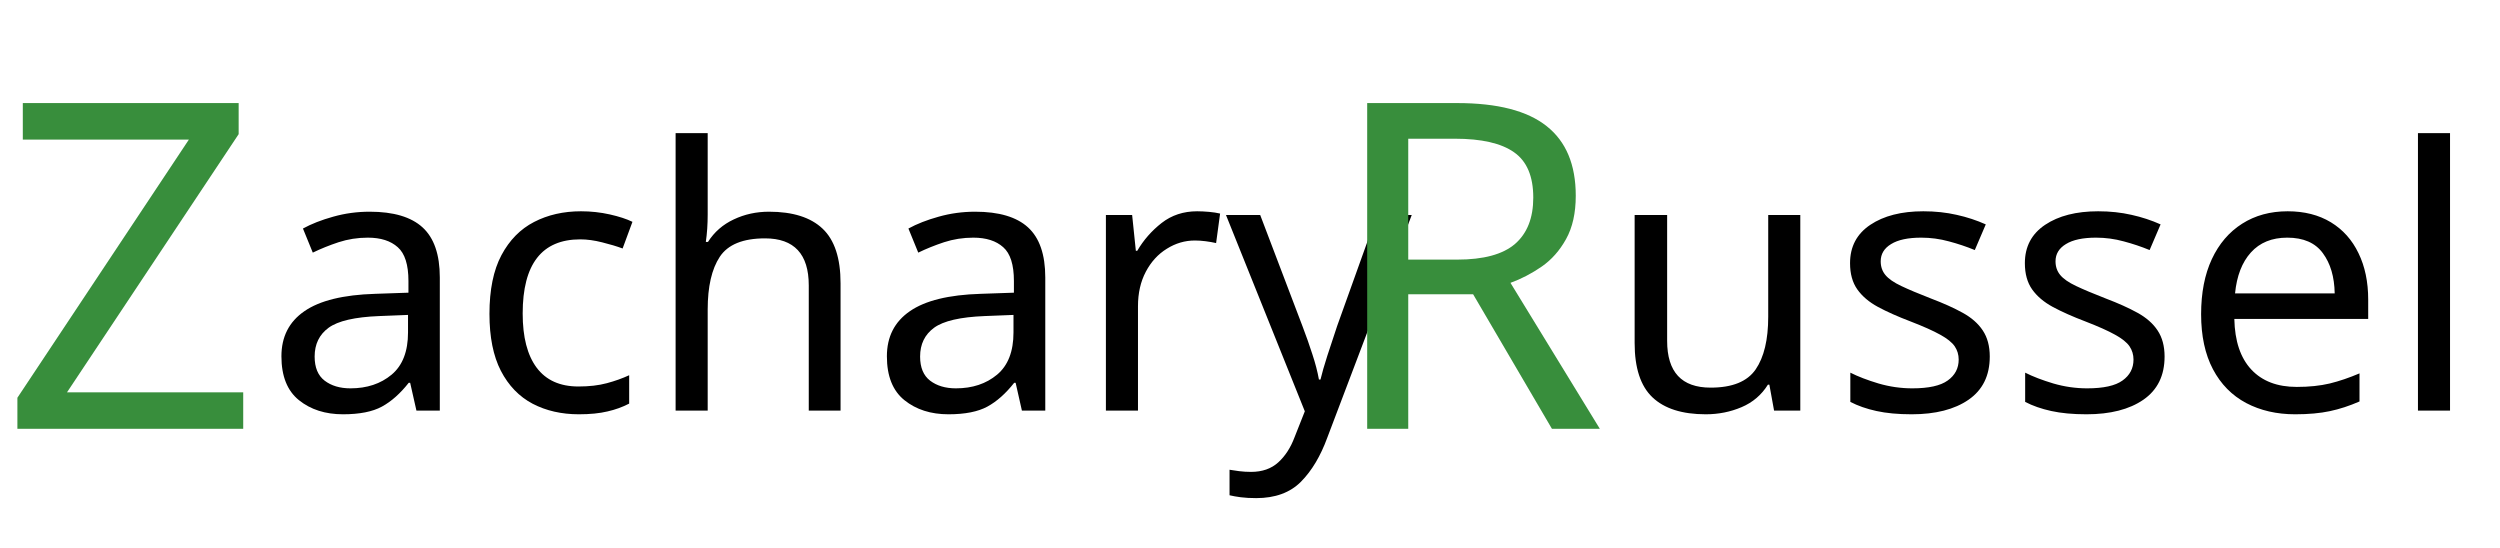
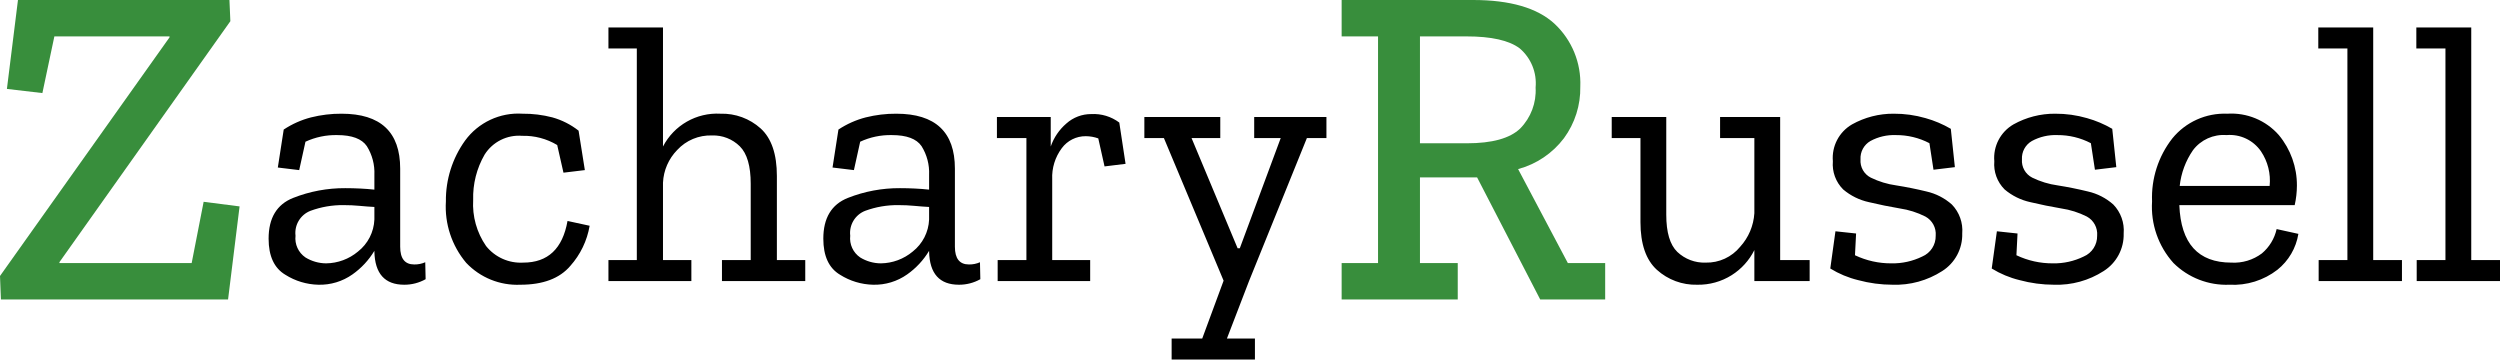
- <svg xmlns="http://www.w3.org/2000/svg" viewBox="0 0 274 60">
+ <svg xmlns="http://www.w3.org/2000/svg" viewBox="0 0 271.31 39.02">
  <defs>
-     <style>.a{fill:#388e3c;font-size:50px;font-family:ZillaSlab-Medium, Zilla Slab;font-weight:500;}.b{font-size:40px;font-family:ZillaSlab-Regular, Zilla Slab;}</style>
+     <style>
+       .cls-1 {
+         fill: #388e3c;
+       }
+     </style>
  </defs>
-   <g transform="translate(0 5)">
-     <text class="a" transform="translate(0 42)">
-       <tspan x="0" y="0">Z</tspan>
-     </text>
-     <text class="b" transform="translate(29 40)">
-       <tspan x="0" y="0">achary</tspan>
-     </text>
-     <text class="a" transform="translate(145 42)">
-       <tspan x="0" y="0">R</tspan>
-     </text>
-     <text class="b" transform="translate(176 40)">
-       <tspan x="0" y="0">ussell</tspan>
-     </text>
+   <g id="Group_2" data-name="Group 2" transform="translate(-1.45 -9.5)">
+     <g id="Group_1" data-name="Group 1">
+       <path id="Path_1" data-name="Path 1" class="cls-1" d="M26.2,0H1.55l-.1-2.55,18.4-25.9v-.1H7.35L6.05-22.4,2.2-22.85,3.4-32.5H26.35l.1,2.3L7.9-4.05v.1H22.25l1.3-6.65,3.9.5Z" transform="translate(0 42)" />
+       <path id="Path_2" data-name="Path 2" d="M3.24-16.44A9.791,9.791,0,0,1,6.2-17.76a13.325,13.325,0,0,1,3.32-.4q6.36,0,6.36,5.96v8.48q0,1.92,1.52,1.92a2.835,2.835,0,0,0,1.2-.24L18.64-.2a4.7,4.7,0,0,1-2.32.6q-3.16,0-3.24-3.6v-.08A8.444,8.444,0,0,1,10.7-.72,6.12,6.12,0,0,1,7,.4,6.988,6.988,0,0,1,3.42-.68Q1.6-1.76,1.6-4.6q0-3.36,2.66-4.42a15.147,15.147,0,0,1,5.66-1.06q.8,0,1.62.04t1.54.12v-1.6a5.424,5.424,0,0,0-.82-3.12q-.82-1.2-3.22-1.2a7.775,7.775,0,0,0-3.44.72l-.68,3.08L2.6-12.32Zm9.84,9.76V-8.04q-.76-.04-1.6-.12T9.76-8.24a10.059,10.059,0,0,0-3.62.62,2.576,2.576,0,0,0-1.62,2.7A2.511,2.511,0,0,0,5.6-2.56a4.335,4.335,0,0,0,2.24.64A5.484,5.484,0,0,0,11.3-3.2,4.658,4.658,0,0,0,13.08-6.68ZM36.44-6a8.74,8.74,0,0,1-2.1,4.36Q32.6.4,28.92.4a7.622,7.622,0,0,1-5.88-2.38,9.443,9.443,0,0,1-2.2-6.66,11.1,11.1,0,0,1,2.08-6.6,7.158,7.158,0,0,1,6.24-2.92,12.394,12.394,0,0,1,3.24.4,8.182,8.182,0,0,1,2.84,1.44l.68,4.28-2.32.28-.68-3a7.023,7.023,0,0,0-3.8-1,4.4,4.4,0,0,0-4.08,2.04A9.3,9.3,0,0,0,23.8-8.8a7.963,7.963,0,0,0,1.4,5A4.812,4.812,0,0,0,29.24-2q4,0,4.8-4.52Zm23.4,6H50.8V-2.28h3.12v-8.28q0-2.88-1.18-4.06a4.089,4.089,0,0,0-3.02-1.18,4.911,4.911,0,0,0-3.78,1.58,5.432,5.432,0,0,0-1.54,3.54v8.4h3.08V0h-9V-2.28h3.08V-25.24H38.48v-2.28H44.4V-14.6a6.612,6.612,0,0,1,6.24-3.56A6.24,6.24,0,0,1,55-16.56q1.76,1.6,1.76,5.16v9.12h3.08Zm3.6-16.44a9.791,9.791,0,0,1,2.96-1.32,13.325,13.325,0,0,1,3.32-.4q6.36,0,6.36,5.96v8.48q0,1.92,1.52,1.92a2.835,2.835,0,0,0,1.2-.24L78.84-.2a4.7,4.7,0,0,1-2.32.6q-3.16,0-3.24-3.6v-.08A8.444,8.444,0,0,1,70.9-.72,6.12,6.12,0,0,1,67.2.4,6.988,6.988,0,0,1,63.62-.68Q61.8-1.76,61.8-4.6q0-3.36,2.66-4.42a15.147,15.147,0,0,1,5.66-1.06q.8,0,1.62.04t1.54.12v-1.6a5.424,5.424,0,0,0-.82-3.12q-.82-1.2-3.22-1.2a7.775,7.775,0,0,0-3.44.72l-.68,3.08-2.32-.28Zm9.84,9.76V-8.04q-.76-.04-1.6-.12t-1.72-.08a10.059,10.059,0,0,0-3.62.62,2.576,2.576,0,0,0-1.62,2.7A2.511,2.511,0,0,0,65.8-2.56a4.335,4.335,0,0,0,2.24.64A5.484,5.484,0,0,0,71.5-3.2,4.658,4.658,0,0,0,73.28-6.68Zm17.6-11.44a4.648,4.648,0,0,1,3.04.92l.68,4.48-2.28.28-.68-3.04a4.063,4.063,0,0,0-1.36-.24,3.2,3.2,0,0,0-2.6,1.3,5.246,5.246,0,0,0-1.04,3.38v8.76h4.12V0H80.72V-2.28h3.12V-15.52h-3.2V-17.8h5.84v3.2a5.782,5.782,0,0,1,1.7-2.5A4.011,4.011,0,0,1,90.88-18.12Zm25.52,2.6h-2.12L108,0l-2.4,6.24h3.04V8.52H99.6V6.24h3.32l2.32-6.28L98.76-15.52H96.64V-17.8h8.24v2.28h-3.12l5,11.96H107l4.44-11.96h-2.88V-17.8h7.84Z" transform="translate(29 40)" />
+       <path id="Path_3" data-name="Path 3" class="cls-1" d="M30.65,0H23.6L16.75-13.25h-6.2v9.3h4.1V0H2.05V-3.95H6v-24.6H2.05V-32.5H16.3q6.05,0,8.85,2.575a8.829,8.829,0,0,1,2.8,6.825,9.162,9.162,0,0,1-1.775,5.6A9.241,9.241,0,0,1,21.2-14.15l5.4,10.2h4.05ZM23.1-23a4.979,4.979,0,0,0-1.725-4.25q-1.725-1.3-5.775-1.3H10.55v11.6h5.1q4.1,0,5.775-1.6A5.861,5.861,0,0,0,23.1-23Z" transform="translate(145 42)" />
+       <path id="Path_4" data-name="Path 4" d="M21.84,0h-6V-3.36A6.8,6.8,0,0,1,13.38-.64,6.771,6.771,0,0,1,9.64.4,6.268,6.268,0,0,1,5.26-1.22Q3.48-2.84,3.48-6.4v-9.12H.36V-17.8H6.28V-7.2q0,2.88,1.2,4.04A4.248,4.248,0,0,0,10.56-2,4.685,4.685,0,0,0,14.3-3.72a5.948,5.948,0,0,0,1.54-3.64v-8.16H12.12V-17.8h6.52V-2.28h3.2ZM38.4-5.16a4.672,4.672,0,0,1-2.18,4.08A9.358,9.358,0,0,1,30.84.4,14.35,14.35,0,0,1,27.1-.1a10.5,10.5,0,0,1-3.02-1.26l.56-4.04,2.24.24L26.76-2.8a9.06,9.06,0,0,0,3.96.88,7.287,7.287,0,0,0,3.34-.74,2.4,2.4,0,0,0,1.46-2.26A2.159,2.159,0,0,0,34.4-7a9.1,9.1,0,0,0-2.78-.88q-1.66-.28-3.34-.68a6.432,6.432,0,0,1-2.8-1.38A3.858,3.858,0,0,1,24.36-13a4.2,4.2,0,0,1,2.08-4,9.127,9.127,0,0,1,4.52-1.16,12.123,12.123,0,0,1,3.46.48,11.676,11.676,0,0,1,2.74,1.16l.44,4.16-2.32.28-.44-2.88a7.727,7.727,0,0,0-3.64-.88,5.352,5.352,0,0,0-2.76.64,2.159,2.159,0,0,0-1.08,2,2.047,2.047,0,0,0,1.12,1.98,9.109,9.109,0,0,0,2.76.84q1.64.26,3.28.66A6.2,6.2,0,0,1,37.28-8.3,4.044,4.044,0,0,1,38.4-5.16Zm17.52,0a4.672,4.672,0,0,1-2.18,4.08A9.358,9.358,0,0,1,48.36.4a14.35,14.35,0,0,1-3.74-.5A10.5,10.5,0,0,1,41.6-1.36l.56-4.04,2.24.24L44.28-2.8a9.06,9.06,0,0,0,3.96.88,7.287,7.287,0,0,0,3.34-.74,2.4,2.4,0,0,0,1.46-2.26A2.159,2.159,0,0,0,51.92-7a9.1,9.1,0,0,0-2.78-.88q-1.66-.28-3.34-.68A6.432,6.432,0,0,1,43-9.94,3.858,3.858,0,0,1,41.88-13a4.2,4.2,0,0,1,2.08-4,9.127,9.127,0,0,1,4.52-1.16,12.123,12.123,0,0,1,3.46.48,11.676,11.676,0,0,1,2.74,1.16l.44,4.16-2.32.28-.44-2.88a7.727,7.727,0,0,0-3.64-.88,5.352,5.352,0,0,0-2.76.64,2.159,2.159,0,0,0-1.08,2A2.047,2.047,0,0,0,46-11.22a9.109,9.109,0,0,0,2.76.84q1.64.26,3.28.66A6.2,6.2,0,0,1,54.8-8.3,4.044,4.044,0,0,1,55.92-5.16Zm18.96.04a6.281,6.281,0,0,1-2.28,3.9A7.805,7.805,0,0,1,67.4.4a8.146,8.146,0,0,1-6.08-2.36A9.126,9.126,0,0,1,59-8.64a10.426,10.426,0,0,1,2.2-6.84,7.305,7.305,0,0,1,5.96-2.68,6.852,6.852,0,0,1,5.6,2.32,8.5,8.5,0,0,1,1.96,5.48,9.754,9.754,0,0,1-.24,2.12H61.96Q62.2-2,67.6-2a5.035,5.035,0,0,0,3.32-1,4.815,4.815,0,0,0,1.6-2.64Zm-3.12-5.2a5.7,5.7,0,0,0-.94-3.76,4.119,4.119,0,0,0-3.74-1.76,4.151,4.151,0,0,0-3.64,1.64A8.406,8.406,0,0,0,62-10.32ZM86.12,0H77.08V-2.28H80.2V-25.24H77.04v-2.28H83V-2.28h3.12ZM96.76,0H87.72V-2.28h3.12V-25.24H87.68v-2.28h5.96V-2.28h3.12Z" transform="translate(176 40)" />
+     </g>
  </g>
</svg>
